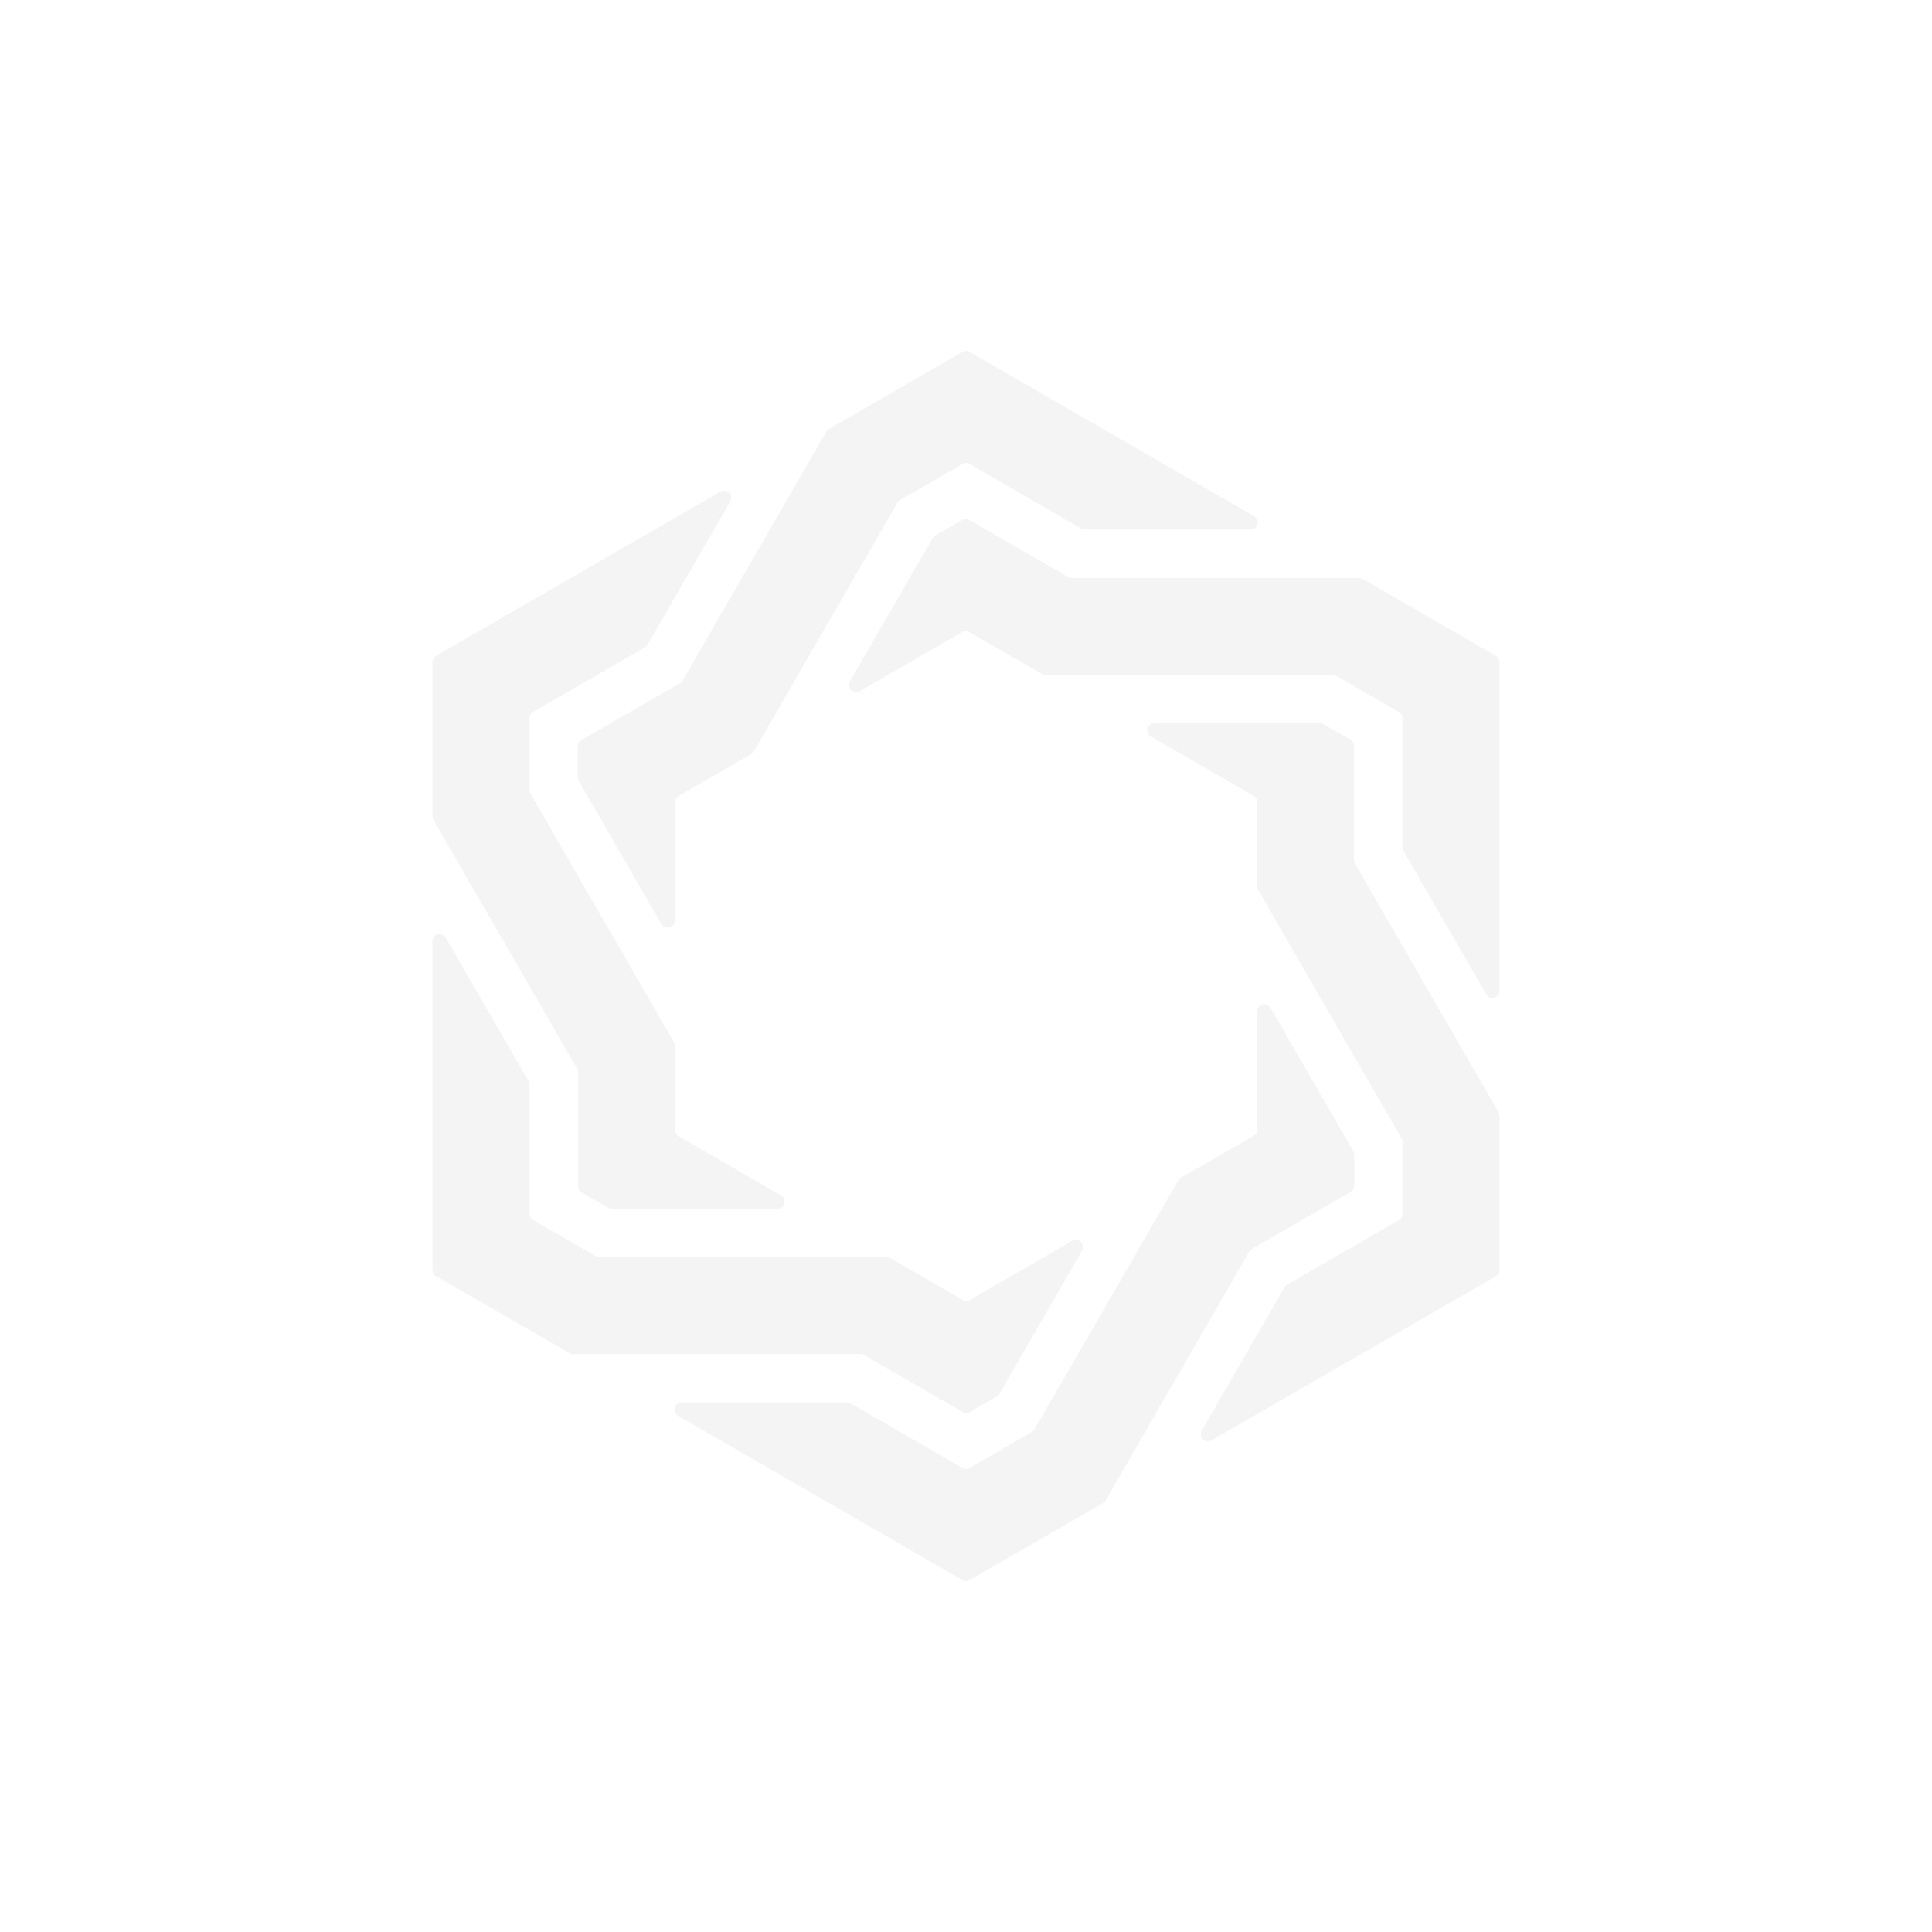
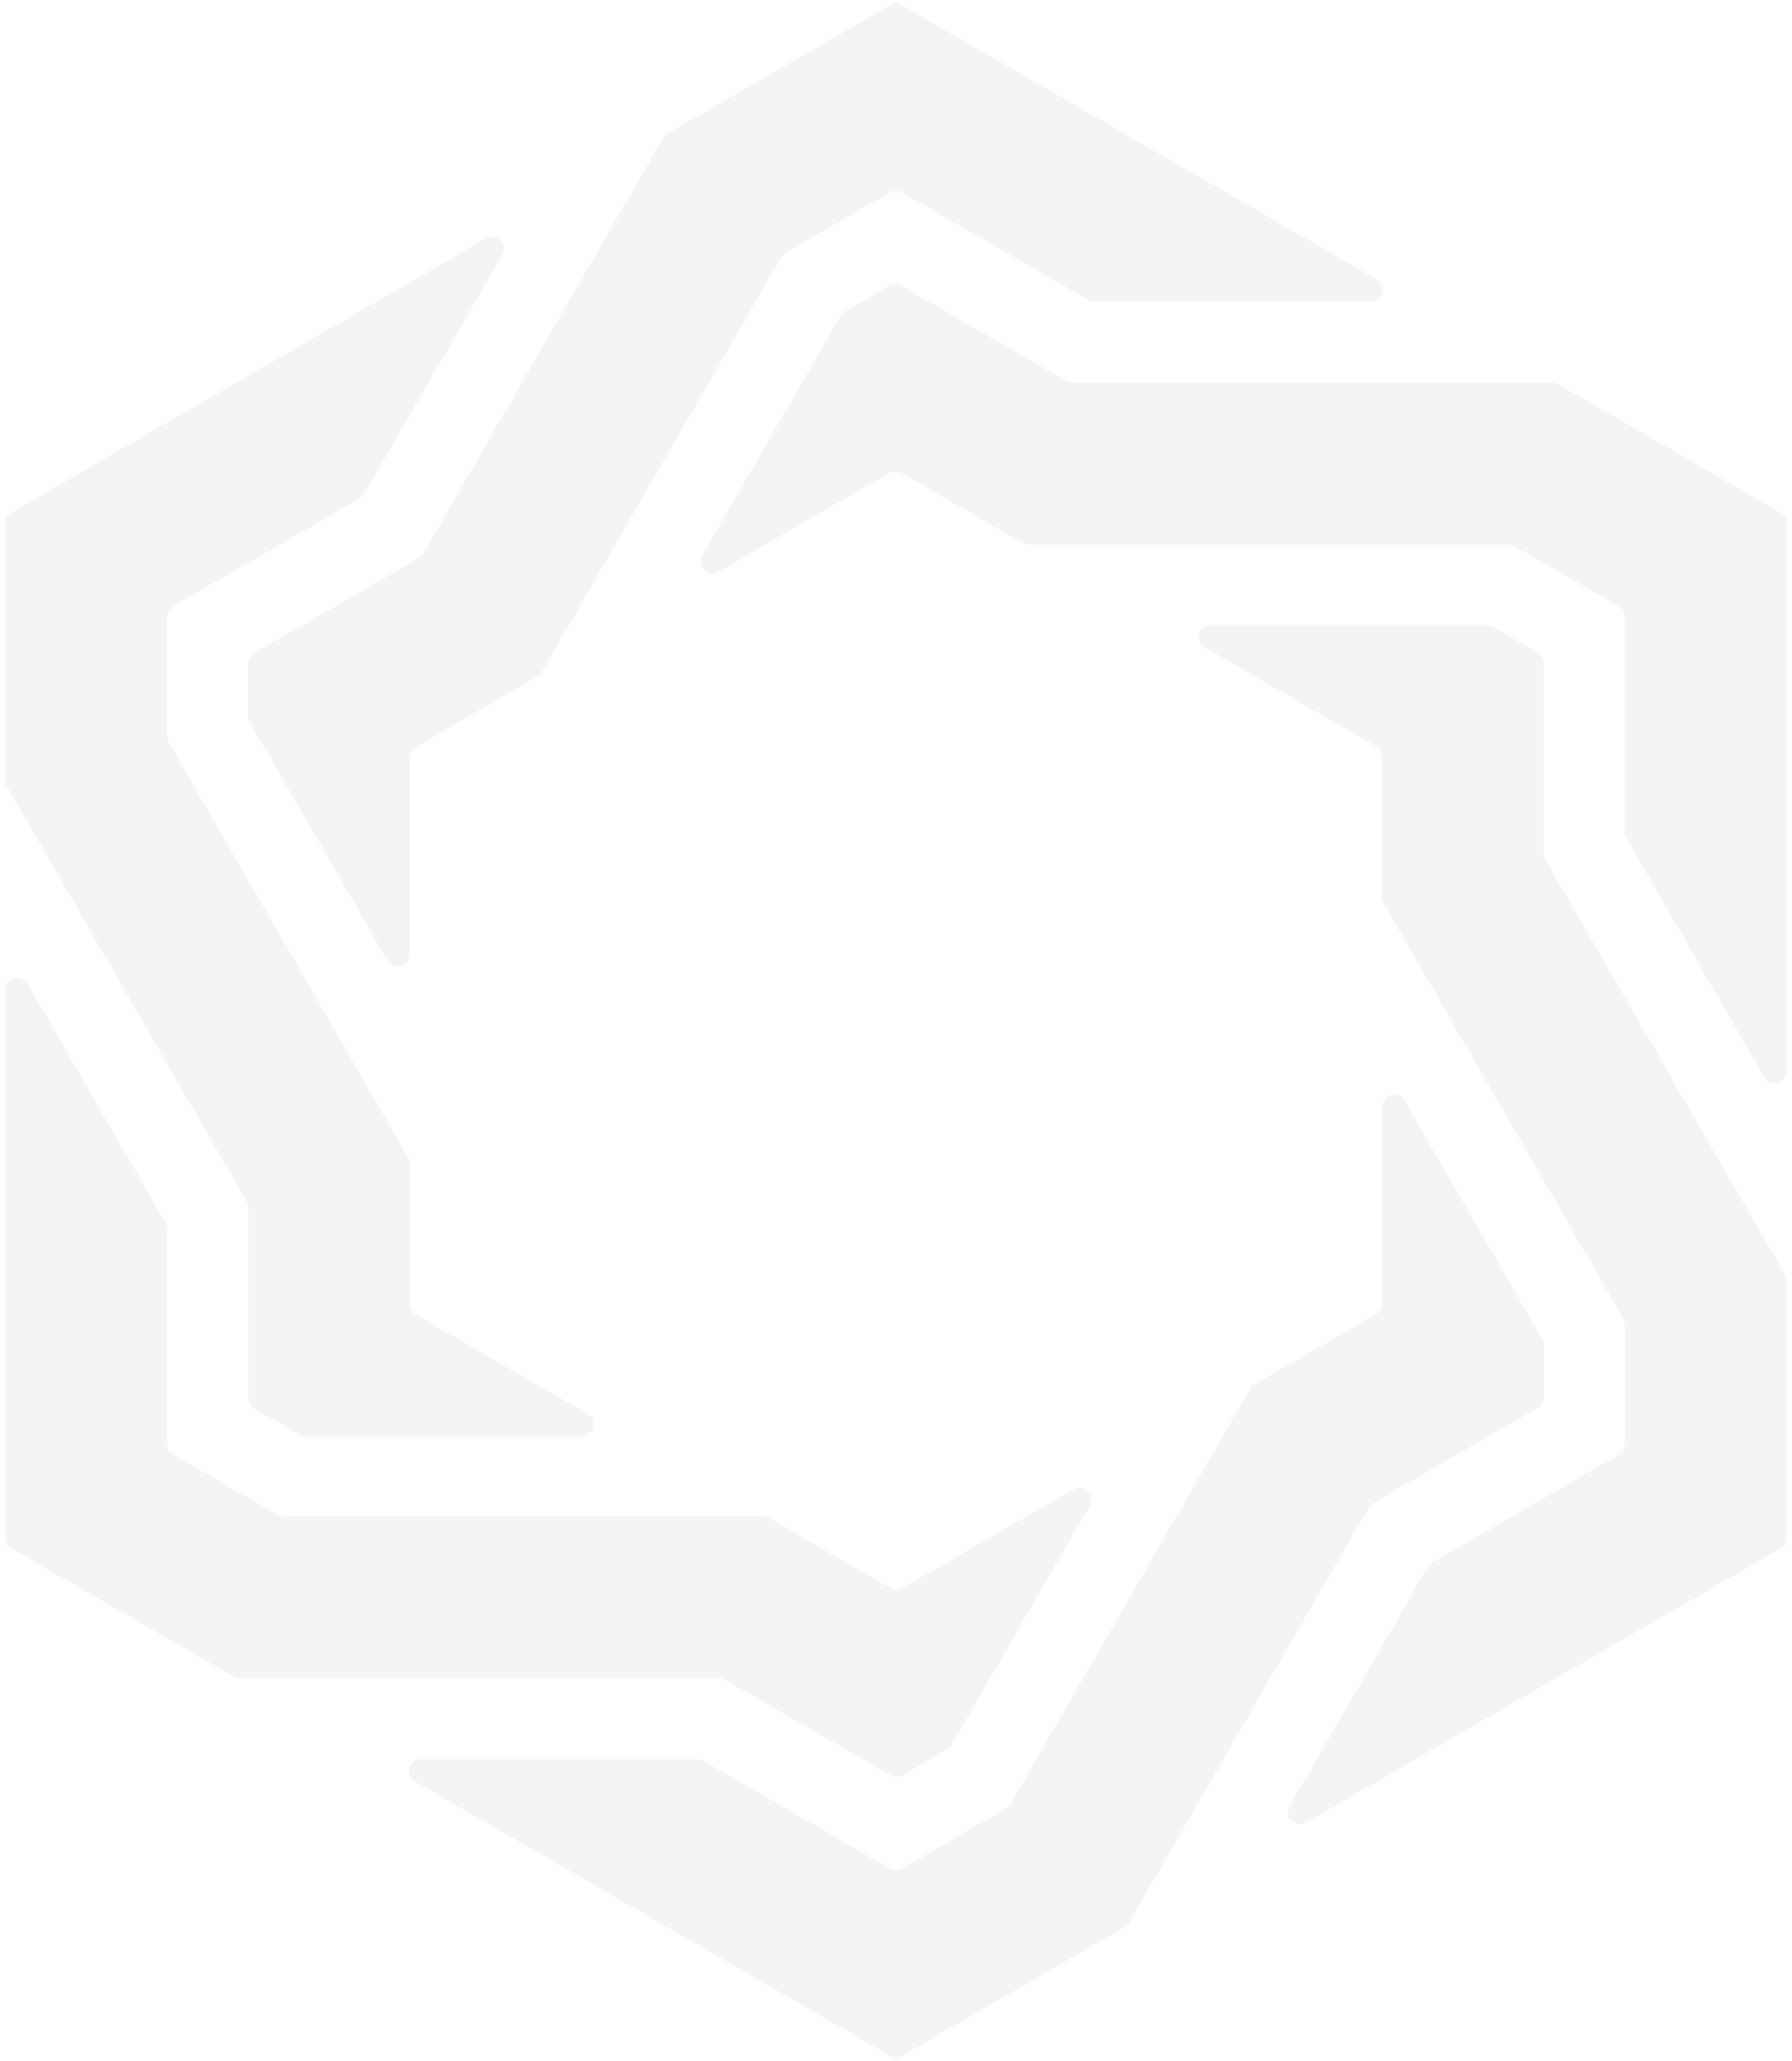
- <svg xmlns="http://www.w3.org/2000/svg" width="100%" height="100%" viewBox="0 0 1080 1080" version="1.1" xml:space="preserve" style="fill-rule:evenodd;clip-rule:evenodd;stroke-linejoin:round;stroke-miterlimit:2;">
+ <svg xmlns="http://www.w3.org/2000/svg" width="100%" height="100%" viewBox="240 195 600 690" version="1.1" xml:space="preserve" style="fill-rule:evenodd;clip-rule:evenodd;stroke-linejoin:round;stroke-miterlimit:2;">
  <rect id="_1080-x-1080-dark-transparent" x="-0" y="0" width="1080" height="1080" style="fill:none;" />
  <g>
    <path d="M538,196.744c1.238,-0.715 2.762,-0.715 4,-0c15.869,9.162 121.771,70.305 159.019,91.81c1.568,0.905 2.332,2.751 1.864,4.499c-0.469,1.749 -2.053,2.965 -3.864,2.965c-27.48,0 -84.048,0 -92.521,0c-0.702,0 -1.392,-0.185 -2,-0.536c-7.068,-4.081 -52.383,-30.243 -62.498,-36.083c-1.238,-0.715 -2.762,-0.715 -4,0c-6.956,4.016 -29.936,17.283 -34.846,20.118c-0.608,0.351 -1.113,0.856 -1.464,1.464c-6.678,11.567 -73.641,127.55 -80.319,139.117c-0.351,0.608 -0.856,1.113 -1.464,1.464c-5.419,3.129 -32.989,19.046 -40.689,23.492c-1.238,0.715 -2,2.035 -2,3.464c0,9.416 0,45.39 0,66.101c-0,1.81 -1.216,3.395 -2.965,3.864c-1.749,0.469 -3.594,-0.296 -4.499,-1.864c-13.74,-23.798 -42.024,-72.788 -46.261,-80.126c-0.351,-0.608 -0.536,-1.298 -0.536,-2c-0,-3.218 -0,-12.847 -0,-17.303c-0,-1.429 0.762,-2.75 2,-3.464c9.362,-5.405 48.674,-28.102 55.228,-31.886c0.608,-0.351 1.113,-0.856 1.464,-1.464c6.678,-11.567 73.641,-127.55 80.319,-139.117c0.351,-0.608 0.856,-1.113 1.464,-1.464c7.862,-4.539 63.289,-36.54 74.567,-43.051Z" style="fill:#f4f4f5;" />
    <path d="M241.731,370.087c-0,-1.429 0.762,-2.75 2,-3.464c15.869,-9.162 121.771,-70.305 159.019,-91.81c1.568,-0.905 3.548,-0.644 4.828,0.636c1.28,1.28 1.541,3.261 0.636,4.828c-13.74,23.798 -42.024,72.788 -46.261,80.126c-0.351,0.608 -0.856,1.113 -1.464,1.464c-7.068,4.081 -52.383,30.243 -62.498,36.083c-1.238,0.715 -2,2.035 -2,3.464c-0,8.032 -0,34.567 -0,40.236c0,0.702 0.185,1.392 0.536,2c6.678,11.567 73.641,127.55 80.319,139.117c0.351,0.608 0.536,1.298 0.536,2c-0,6.257 0,38.092 0,46.984c-0,1.429 0.762,2.75 2,3.464c8.155,4.708 39.309,22.695 57.245,33.051c1.568,0.905 2.332,2.751 1.864,4.499c-0.469,1.749 -2.053,2.965 -3.864,2.965c-27.48,-0 -84.048,-0 -92.521,-0c-0.702,0 -1.392,-0.185 -2,-0.536c-2.787,-1.609 -11.126,-6.423 -14.985,-8.651c-1.238,-0.715 -2,-2.035 -2,-3.464c0,-10.81 0,-56.204 0,-63.772c0,-0.702 -0.185,-1.392 -0.536,-2c-6.678,-11.567 -73.641,-127.55 -80.319,-139.117c-0.351,-0.608 -0.536,-1.298 -0.536,-2c0,-9.078 0,-73.08 0,-86.103Z" style="fill:#f4f4f5;" />
    <path d="M836.269,366.675c1.238,0.715 2,2.035 2,3.464l0,183.62c-0,1.81 -1.216,3.395 -2.965,3.864c-1.749,0.469 -3.594,-0.296 -4.499,-1.864c-13.74,-23.798 -42.024,-72.788 -46.261,-80.126c-0.351,-0.608 -0.536,-1.298 -0.536,-2c-0,-8.161 -0,-60.487 -0,-72.166c-0,-1.429 -0.762,-2.75 -2,-3.464c-6.956,-4.016 -29.936,-17.283 -34.846,-20.118c-0.608,-0.351 -1.298,-0.536 -2,-0.536c-13.356,0 -147.282,0 -160.639,0c-0.702,-0 -1.392,-0.185 -2,-0.536c-5.419,-3.129 -32.989,-19.046 -40.689,-23.492c-1.238,-0.715 -2.762,-0.715 -4,-0c-8.155,4.708 -39.309,22.695 -57.245,33.051c-1.568,0.905 -3.548,0.644 -4.828,-0.636c-1.28,-1.28 -1.541,-3.261 -0.636,-4.828c13.74,-23.798 42.024,-72.788 46.261,-80.126c0.351,-0.608 0.856,-1.113 1.464,-1.464c2.787,-1.609 11.126,-6.423 14.985,-8.651c1.238,-0.715 2.762,-0.715 4,-0c9.362,5.405 48.674,28.102 55.228,31.886c0.608,0.351 1.298,0.536 2,0.536c13.356,-0 147.282,-0 160.639,-0c0.702,0 1.392,0.185 2,0.536c7.862,4.539 63.289,36.54 74.567,43.051Z" style="fill:#f4f4f5;" />
    <path d="M542,883.256c-1.238,0.715 -2.762,0.715 -4,0c-15.869,-9.162 -121.771,-70.305 -159.019,-91.81c-1.568,-0.905 -2.332,-2.751 -1.864,-4.499c0.469,-1.749 2.053,-2.965 3.864,-2.965c27.48,-0 84.048,-0 92.521,-0c0.702,-0 1.392,0.185 2,0.536c7.068,4.081 52.383,30.243 62.498,36.083c1.238,0.715 2.762,0.715 4,-0c6.956,-4.016 29.936,-17.283 34.846,-20.118c0.608,-0.351 1.113,-0.856 1.464,-1.464c6.678,-11.567 73.641,-127.55 80.319,-139.117c0.351,-0.608 0.856,-1.113 1.464,-1.464c5.419,-3.129 32.989,-19.046 40.689,-23.492c1.238,-0.715 2,-2.035 2,-3.464c-0,-9.416 -0,-45.39 -0,-66.101c0,-1.81 1.216,-3.395 2.965,-3.864c1.749,-0.469 3.594,0.296 4.499,1.864c13.74,23.798 42.024,72.788 46.261,80.126c0.351,0.608 0.536,1.298 0.536,2c0,3.218 0,12.847 0,17.303c0,1.429 -0.762,2.75 -2,3.464c-9.362,5.405 -48.674,28.102 -55.228,31.886c-0.608,0.351 -1.113,0.856 -1.464,1.464c-6.678,11.567 -73.641,127.55 -80.319,139.117c-0.351,0.608 -0.856,1.113 -1.464,1.464c-7.862,4.539 -63.289,36.54 -74.567,43.051Z" style="fill:#f4f4f5;" />
    <path d="M838.269,709.913c0,1.429 -0.762,2.75 -2,3.464c-15.869,9.162 -121.771,70.305 -159.019,91.81c-1.568,0.905 -3.548,0.644 -4.828,-0.636c-1.28,-1.28 -1.541,-3.261 -0.636,-4.828c13.74,-23.798 42.024,-72.788 46.261,-80.126c0.351,-0.608 0.856,-1.113 1.464,-1.464c7.068,-4.081 52.383,-30.243 62.498,-36.083c1.238,-0.715 2,-2.035 2,-3.464c0,-8.032 0,-34.567 0,-40.236c-0,-0.702 -0.185,-1.392 -0.536,-2c-6.678,-11.567 -73.641,-127.55 -80.319,-139.117c-0.351,-0.608 -0.536,-1.298 -0.536,-2c0,-6.257 0,-38.092 0,-46.984c0,-1.429 -0.762,-2.75 -2,-3.464c-8.155,-4.708 -39.309,-22.695 -57.245,-33.051c-1.568,-0.905 -2.332,-2.751 -1.864,-4.499c0.469,-1.749 2.053,-2.965 3.864,-2.965c27.48,0 84.048,0 92.521,0c0.702,-0 1.392,0.185 2,0.536c2.787,1.609 11.126,6.423 14.985,8.651c1.238,0.715 2,2.035 2,3.464c-0,10.81 -0,56.204 -0,63.772c-0,0.702 0.185,1.392 0.536,2c6.678,11.567 73.641,127.55 80.319,139.117c0.351,0.608 0.536,1.298 0.536,2c-0,9.078 -0,73.08 -0,86.103Z" style="fill:#f4f4f5;" />
    <path d="M243.731,713.325c-1.238,-0.715 -2,-2.035 -2,-3.464c0,-18.323 0,-140.61 0,-183.62c0,-1.81 1.216,-3.395 2.965,-3.864c1.749,-0.469 3.594,0.296 4.499,1.864c13.74,23.798 42.024,72.788 46.261,80.126c0.351,0.608 0.536,1.298 0.536,2c0,8.161 0,60.487 0,72.166c0,1.429 0.762,2.75 2,3.464c6.956,4.016 29.936,17.283 34.846,20.118c0.608,0.351 1.298,0.536 2,0.536c13.356,-0 147.282,-0 160.639,-0c0.702,0 1.392,0.185 2,0.536c5.419,3.129 32.989,19.046 40.689,23.492c1.238,0.715 2.762,0.715 4,0c8.155,-4.708 39.309,-22.695 57.245,-33.051c1.568,-0.905 3.548,-0.644 4.828,0.636c1.28,1.28 1.541,3.261 0.636,4.828c-13.74,23.798 -42.024,72.788 -46.261,80.126c-0.351,0.608 -0.856,1.113 -1.464,1.464c-2.787,1.609 -11.126,6.423 -14.985,8.651c-1.238,0.715 -2.762,0.715 -4,0c-9.362,-5.405 -48.674,-28.102 -55.228,-31.886c-0.608,-0.351 -1.298,-0.536 -2,-0.536c-13.356,0 -147.282,0 -160.639,0c-0.702,-0 -1.392,-0.185 -2,-0.536c-7.862,-4.539 -63.289,-36.54 -74.567,-43.051Z" style="fill:#f4f4f5;" />
  </g>
</svg>
